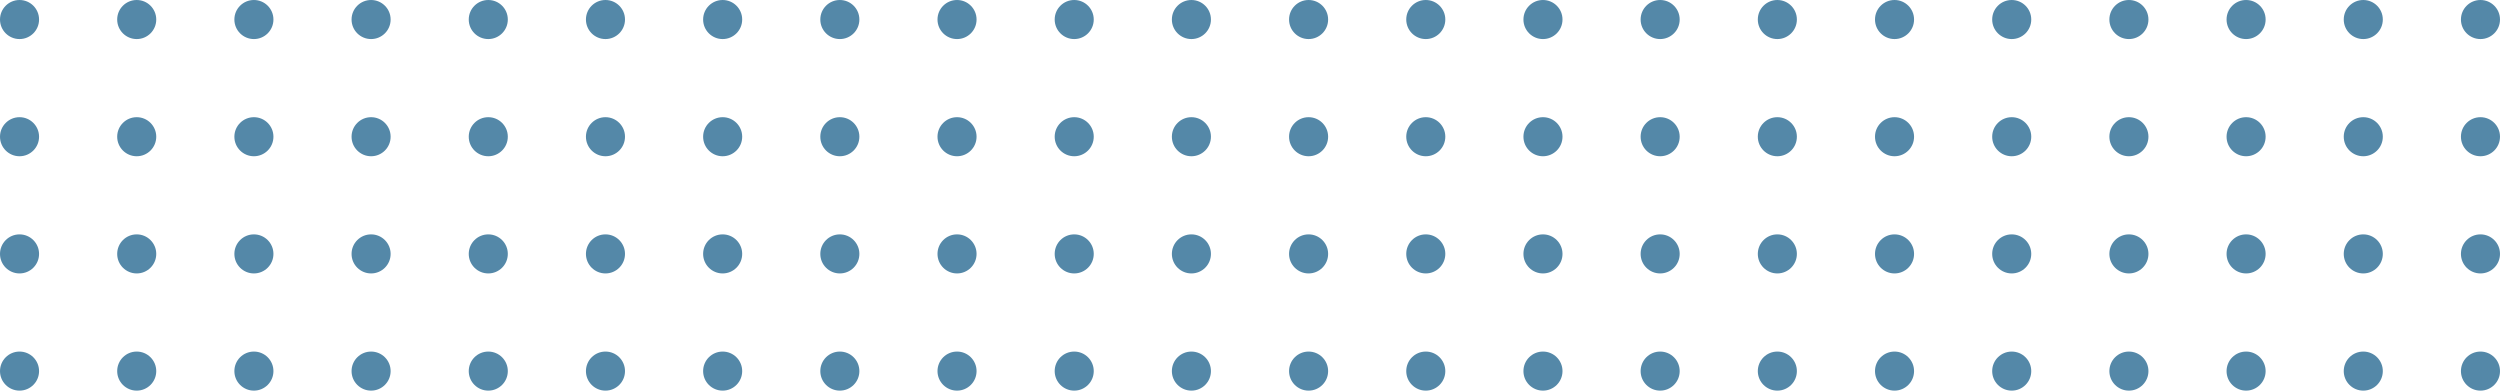
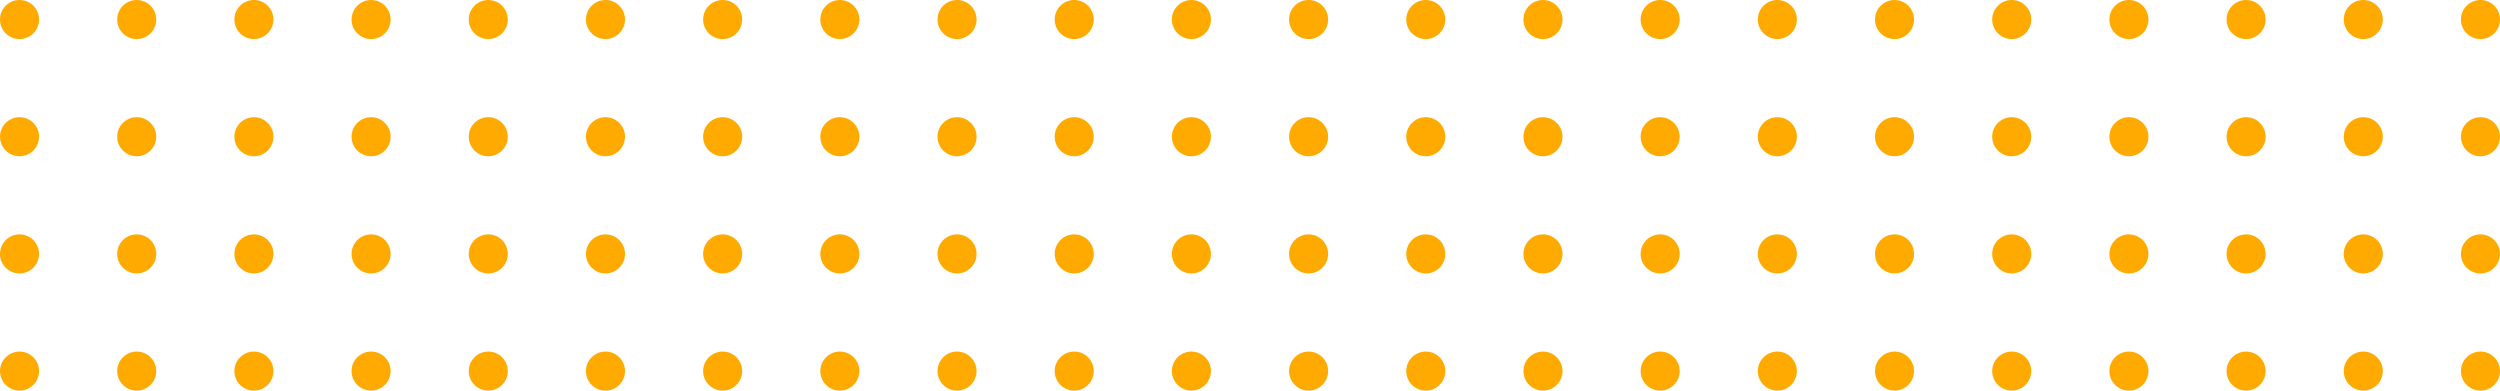
<svg xmlns="http://www.w3.org/2000/svg" version="1.1" id="Layer_1" x="0px" y="0px" viewBox="0 0 256 40" style="enable-background:new 0 0 256 40;" xml:space="preserve">
  <style type="text/css">
- 	.st0{fill:#5488A8;}
+ 	.st0{fill:#FFAA00;}
</style>
  <g id="Grupo_1474" transform="translate(2185 7041)">
    <g>
      <g id="Grupo_1452_8_">
        <circle id="Elipse_568_8_" class="st0" cx="-2183" cy="-7015" r="2" />
        <circle id="Elipse_571_8_" class="st0" cx="-2171" cy="-7015" r="2" />
        <circle id="Elipse_569_8_" class="st0" cx="-2183" cy="-7003" r="2" />
        <circle id="Elipse_570_8_" class="st0" cx="-2171" cy="-7003" r="2" />
      </g>
      <g id="Grupo_1454_8_" transform="translate(24)">
        <circle id="Elipse_568-2_8_" class="st0" cx="-2183" cy="-7015" r="2" />
        <circle id="Elipse_571-2_8_" class="st0" cx="-2171" cy="-7015" r="2" />
        <circle id="Elipse_569-2_8_" class="st0" cx="-2183" cy="-7003" r="2" />
        <circle id="Elipse_570-2_8_" class="st0" cx="-2171" cy="-7003" r="2" />
      </g>
      <g id="Grupo_1456_8_" transform="translate(48)">
        <circle id="Elipse_568-3_8_" class="st0" cx="-2183" cy="-7015" r="2" />
        <circle id="Elipse_571-3_8_" class="st0" cx="-2171" cy="-7015" r="2" />
        <circle id="Elipse_569-3_8_" class="st0" cx="-2183" cy="-7003" r="2" />
        <circle id="Elipse_570-3_8_" class="st0" cx="-2171" cy="-7003" r="2" />
      </g>
      <g id="Grupo_1458_8_" transform="translate(72)">
        <circle id="Elipse_568-4_8_" class="st0" cx="-2183" cy="-7015" r="2" />
        <circle id="Elipse_571-4_8_" class="st0" cx="-2171" cy="-7015" r="2" />
        <circle id="Elipse_569-4_8_" class="st0" cx="-2183" cy="-7003" r="2" />
        <circle id="Elipse_570-4_8_" class="st0" cx="-2171" cy="-7003" r="2" />
      </g>
      <g id="Grupo_1460_8_" transform="translate(96)">
        <circle id="Elipse_568-5_8_" class="st0" cx="-2183" cy="-7015" r="2" />
        <circle id="Elipse_571-5_8_" class="st0" cx="-2171" cy="-7015" r="2" />
        <circle id="Elipse_569-5_8_" class="st0" cx="-2183" cy="-7003" r="2" />
        <circle id="Elipse_570-5_8_" class="st0" cx="-2171" cy="-7003" r="2" />
      </g>
      <g id="Grupo_1462_8_" transform="translate(120)">
        <circle id="Elipse_568-6_8_" class="st0" cx="-2183" cy="-7015" r="2" />
        <circle id="Elipse_571-6_8_" class="st0" cx="-2171" cy="-7015" r="2" />
        <circle id="Elipse_569-6_8_" class="st0" cx="-2183" cy="-7003" r="2" />
        <circle id="Elipse_570-6_8_" class="st0" cx="-2171" cy="-7003" r="2" />
      </g>
      <g id="Grupo_1464_8_" transform="translate(144)">
        <circle id="Elipse_568-7_8_" class="st0" cx="-2183" cy="-7015" r="2" />
        <circle id="Elipse_571-7_8_" class="st0" cx="-2171" cy="-7015" r="2" />
        <circle id="Elipse_569-7_8_" class="st0" cx="-2183" cy="-7003" r="2" />
        <circle id="Elipse_570-7_8_" class="st0" cx="-2171" cy="-7003" r="2" />
      </g>
      <g id="Grupo_1466_8_" transform="translate(168)">
        <circle id="Elipse_568-8_8_" class="st0" cx="-2183" cy="-7015" r="2" />
        <circle id="Elipse_571-8_8_" class="st0" cx="-2171" cy="-7015" r="2" />
        <circle id="Elipse_569-8_8_" class="st0" cx="-2183" cy="-7003" r="2" />
        <circle id="Elipse_570-8_8_" class="st0" cx="-2171" cy="-7003" r="2" />
      </g>
      <g id="Grupo_1468_8_" transform="translate(192)">
        <circle id="Elipse_568-9_8_" class="st0" cx="-2183" cy="-7015" r="2" />
        <circle id="Elipse_571-9_8_" class="st0" cx="-2171" cy="-7015" r="2" />
        <circle id="Elipse_569-9_8_" class="st0" cx="-2183" cy="-7003" r="2" />
        <circle id="Elipse_570-9_8_" class="st0" cx="-2171" cy="-7003" r="2" />
      </g>
      <g id="Grupo_1470_8_" transform="translate(216)">
        <circle id="Elipse_568-10_8_" class="st0" cx="-2183" cy="-7015" r="2" />
        <circle id="Elipse_571-10_8_" class="st0" cx="-2171" cy="-7015" r="2" />
        <circle id="Elipse_569-10_8_" class="st0" cx="-2183" cy="-7003" r="2" />
        <circle id="Elipse_570-10_8_" class="st0" cx="-2171" cy="-7003" r="2" />
      </g>
      <g id="Grupo_1472_8_" transform="translate(240)">
        <circle id="Elipse_568-11_8_" class="st0" cx="-2183" cy="-7015" r="2" />
        <circle id="Elipse_571-11_8_" class="st0" cx="-2171" cy="-7015" r="2" />
        <circle id="Elipse_569-11_8_" class="st0" cx="-2183" cy="-7003" r="2" />
        <circle id="Elipse_570-11_8_" class="st0" cx="-2171" cy="-7003" r="2" />
      </g>
      <g id="Grupo_1453_8_" transform="translate(0 -24)">
        <circle id="Elipse_568-12_8_" class="st0" cx="-2183" cy="-7015" r="2" />
        <circle id="Elipse_571-12_8_" class="st0" cx="-2171" cy="-7015" r="2" />
        <circle id="Elipse_569-12_8_" class="st0" cx="-2183" cy="-7003" r="2" />
        <circle id="Elipse_570-12_8_" class="st0" cx="-2171" cy="-7003" r="2" />
      </g>
      <g id="Grupo_1455_8_" transform="translate(24 -24)">
        <circle id="Elipse_568-13_8_" class="st0" cx="-2183" cy="-7015" r="2" />
        <circle id="Elipse_571-13_8_" class="st0" cx="-2171" cy="-7015" r="2" />
        <circle id="Elipse_569-13_8_" class="st0" cx="-2183" cy="-7003" r="2" />
        <circle id="Elipse_570-13_8_" class="st0" cx="-2171" cy="-7003" r="2" />
      </g>
      <g id="Grupo_1457_8_" transform="translate(48 -24)">
        <circle id="Elipse_568-14_8_" class="st0" cx="-2183" cy="-7015" r="2" />
        <circle id="Elipse_571-14_8_" class="st0" cx="-2171" cy="-7015" r="2" />
        <circle id="Elipse_569-14_8_" class="st0" cx="-2183" cy="-7003" r="2" />
        <circle id="Elipse_570-14_8_" class="st0" cx="-2171" cy="-7003" r="2" />
      </g>
      <g id="Grupo_1459_8_" transform="translate(72 -24)">
        <circle id="Elipse_568-15_8_" class="st0" cx="-2183" cy="-7015" r="2" />
        <circle id="Elipse_571-15_8_" class="st0" cx="-2171" cy="-7015" r="2" />
        <circle id="Elipse_569-15_8_" class="st0" cx="-2183" cy="-7003" r="2" />
        <circle id="Elipse_570-15_8_" class="st0" cx="-2171" cy="-7003" r="2" />
      </g>
      <g id="Grupo_1461_8_" transform="translate(96 -24)">
        <circle id="Elipse_568-16_8_" class="st0" cx="-2183" cy="-7015" r="2" />
        <circle id="Elipse_571-16_8_" class="st0" cx="-2171" cy="-7015" r="2" />
        <circle id="Elipse_569-16_8_" class="st0" cx="-2183" cy="-7003" r="2" />
        <circle id="Elipse_570-16_8_" class="st0" cx="-2171" cy="-7003" r="2" />
      </g>
      <g id="Grupo_1463_8_" transform="translate(120 -24)">
        <circle id="Elipse_568-17_8_" class="st0" cx="-2183" cy="-7015" r="2" />
        <circle id="Elipse_571-17_8_" class="st0" cx="-2171" cy="-7015" r="2" />
        <circle id="Elipse_569-17_8_" class="st0" cx="-2183" cy="-7003" r="2" />
        <circle id="Elipse_570-17_8_" class="st0" cx="-2171" cy="-7003" r="2" />
      </g>
      <g id="Grupo_1465_8_" transform="translate(144 -24)">
        <circle id="Elipse_568-18_8_" class="st0" cx="-2183" cy="-7015" r="2" />
        <circle id="Elipse_571-18_8_" class="st0" cx="-2171" cy="-7015" r="2" />
        <circle id="Elipse_569-18_8_" class="st0" cx="-2183" cy="-7003" r="2" />
        <circle id="Elipse_570-18_8_" class="st0" cx="-2171" cy="-7003" r="2" />
      </g>
      <g id="Grupo_1467_8_" transform="translate(168 -24)">
        <circle id="Elipse_568-19_8_" class="st0" cx="-2183" cy="-7015" r="2" />
        <circle id="Elipse_571-19_8_" class="st0" cx="-2171" cy="-7015" r="2" />
        <circle id="Elipse_569-19_8_" class="st0" cx="-2183" cy="-7003" r="2" />
        <circle id="Elipse_570-19_8_" class="st0" cx="-2171" cy="-7003" r="2" />
      </g>
      <g id="Grupo_1469_8_" transform="translate(192 -24)">
        <circle id="Elipse_568-20_8_" class="st0" cx="-2183" cy="-7015" r="2" />
        <circle id="Elipse_571-20_8_" class="st0" cx="-2171" cy="-7015" r="2" />
        <circle id="Elipse_569-20_8_" class="st0" cx="-2183" cy="-7003" r="2" />
        <circle id="Elipse_570-20_8_" class="st0" cx="-2171" cy="-7003" r="2" />
      </g>
      <g id="Grupo_1471_8_" transform="translate(216 -24)">
        <circle id="Elipse_568-21_8_" class="st0" cx="-2183" cy="-7015" r="2" />
        <circle id="Elipse_571-21_8_" class="st0" cx="-2171" cy="-7015" r="2" />
        <circle id="Elipse_569-21_8_" class="st0" cx="-2183" cy="-7003" r="2" />
        <circle id="Elipse_570-21_8_" class="st0" cx="-2171" cy="-7003" r="2" />
      </g>
      <g id="Grupo_1473_8_" transform="translate(240 -24)">
        <circle id="Elipse_568-22_8_" class="st0" cx="-2183" cy="-7015" r="2" />
        <circle id="Elipse_571-22_8_" class="st0" cx="-2171" cy="-7015" r="2" />
        <circle id="Elipse_569-22_8_" class="st0" cx="-2183" cy="-7003" r="2" />
        <circle id="Elipse_570-22_8_" class="st0" cx="-2171" cy="-7003" r="2" />
      </g>
    </g>
  </g>
</svg>
